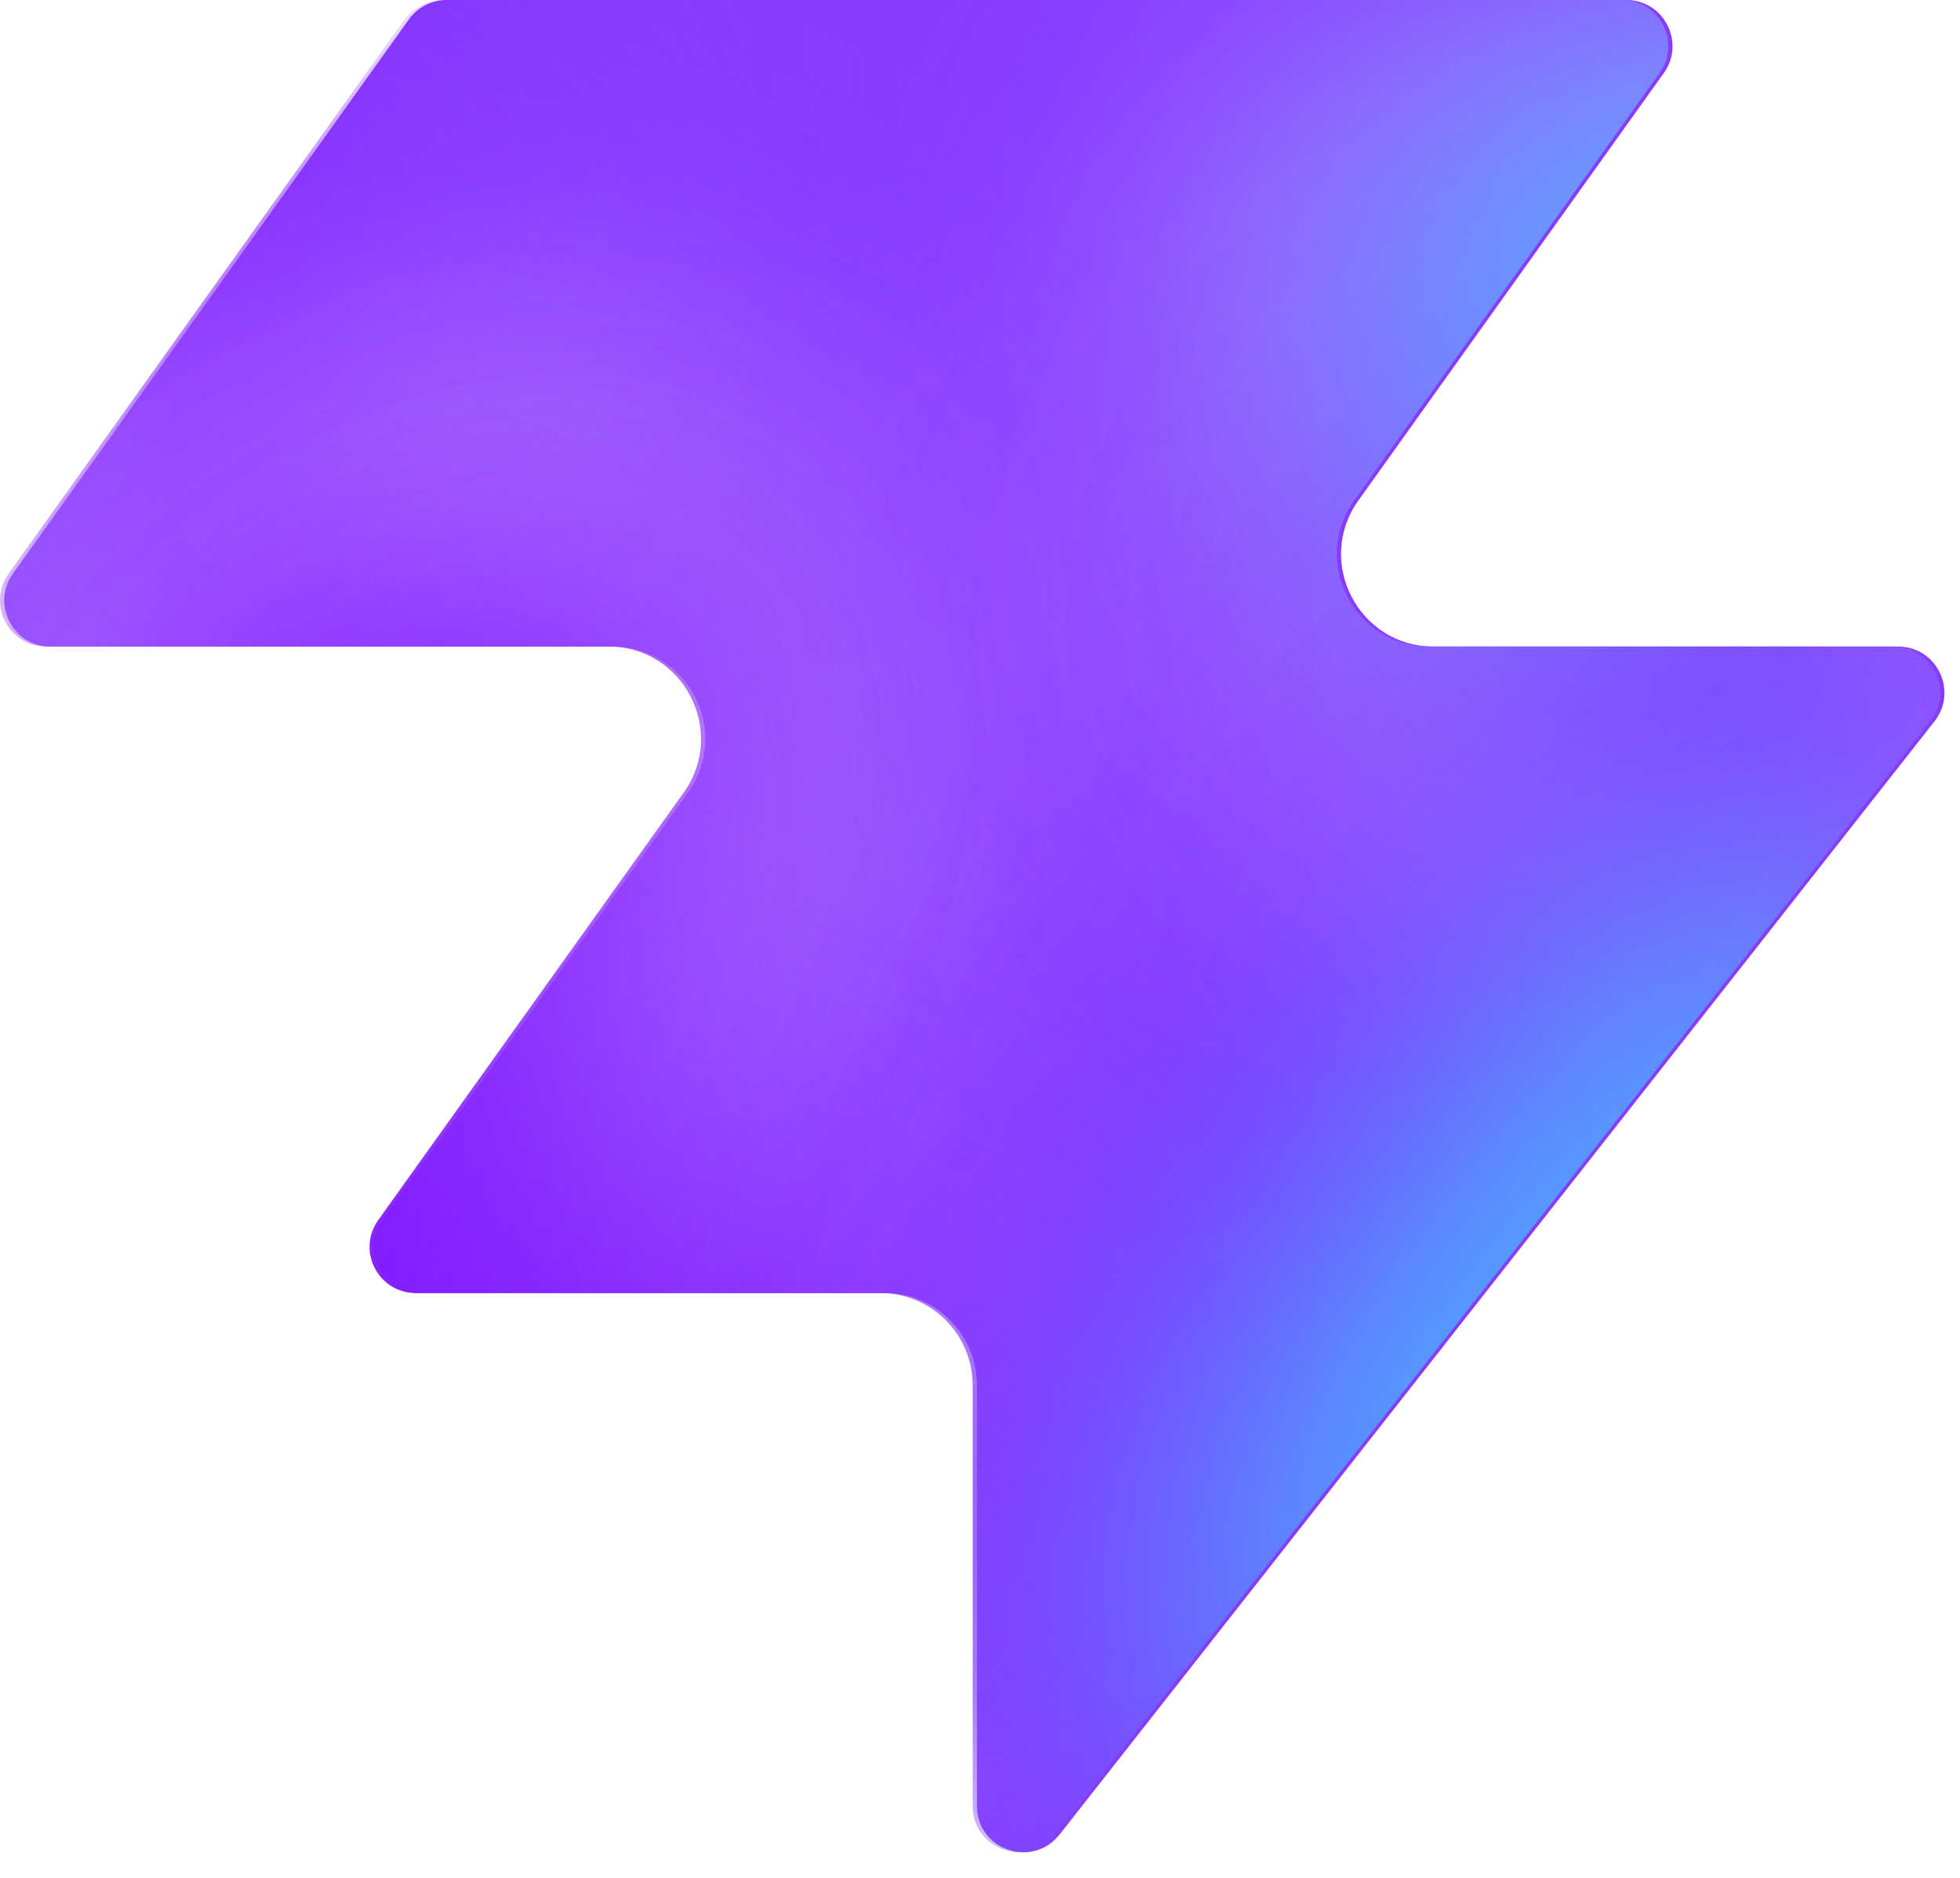
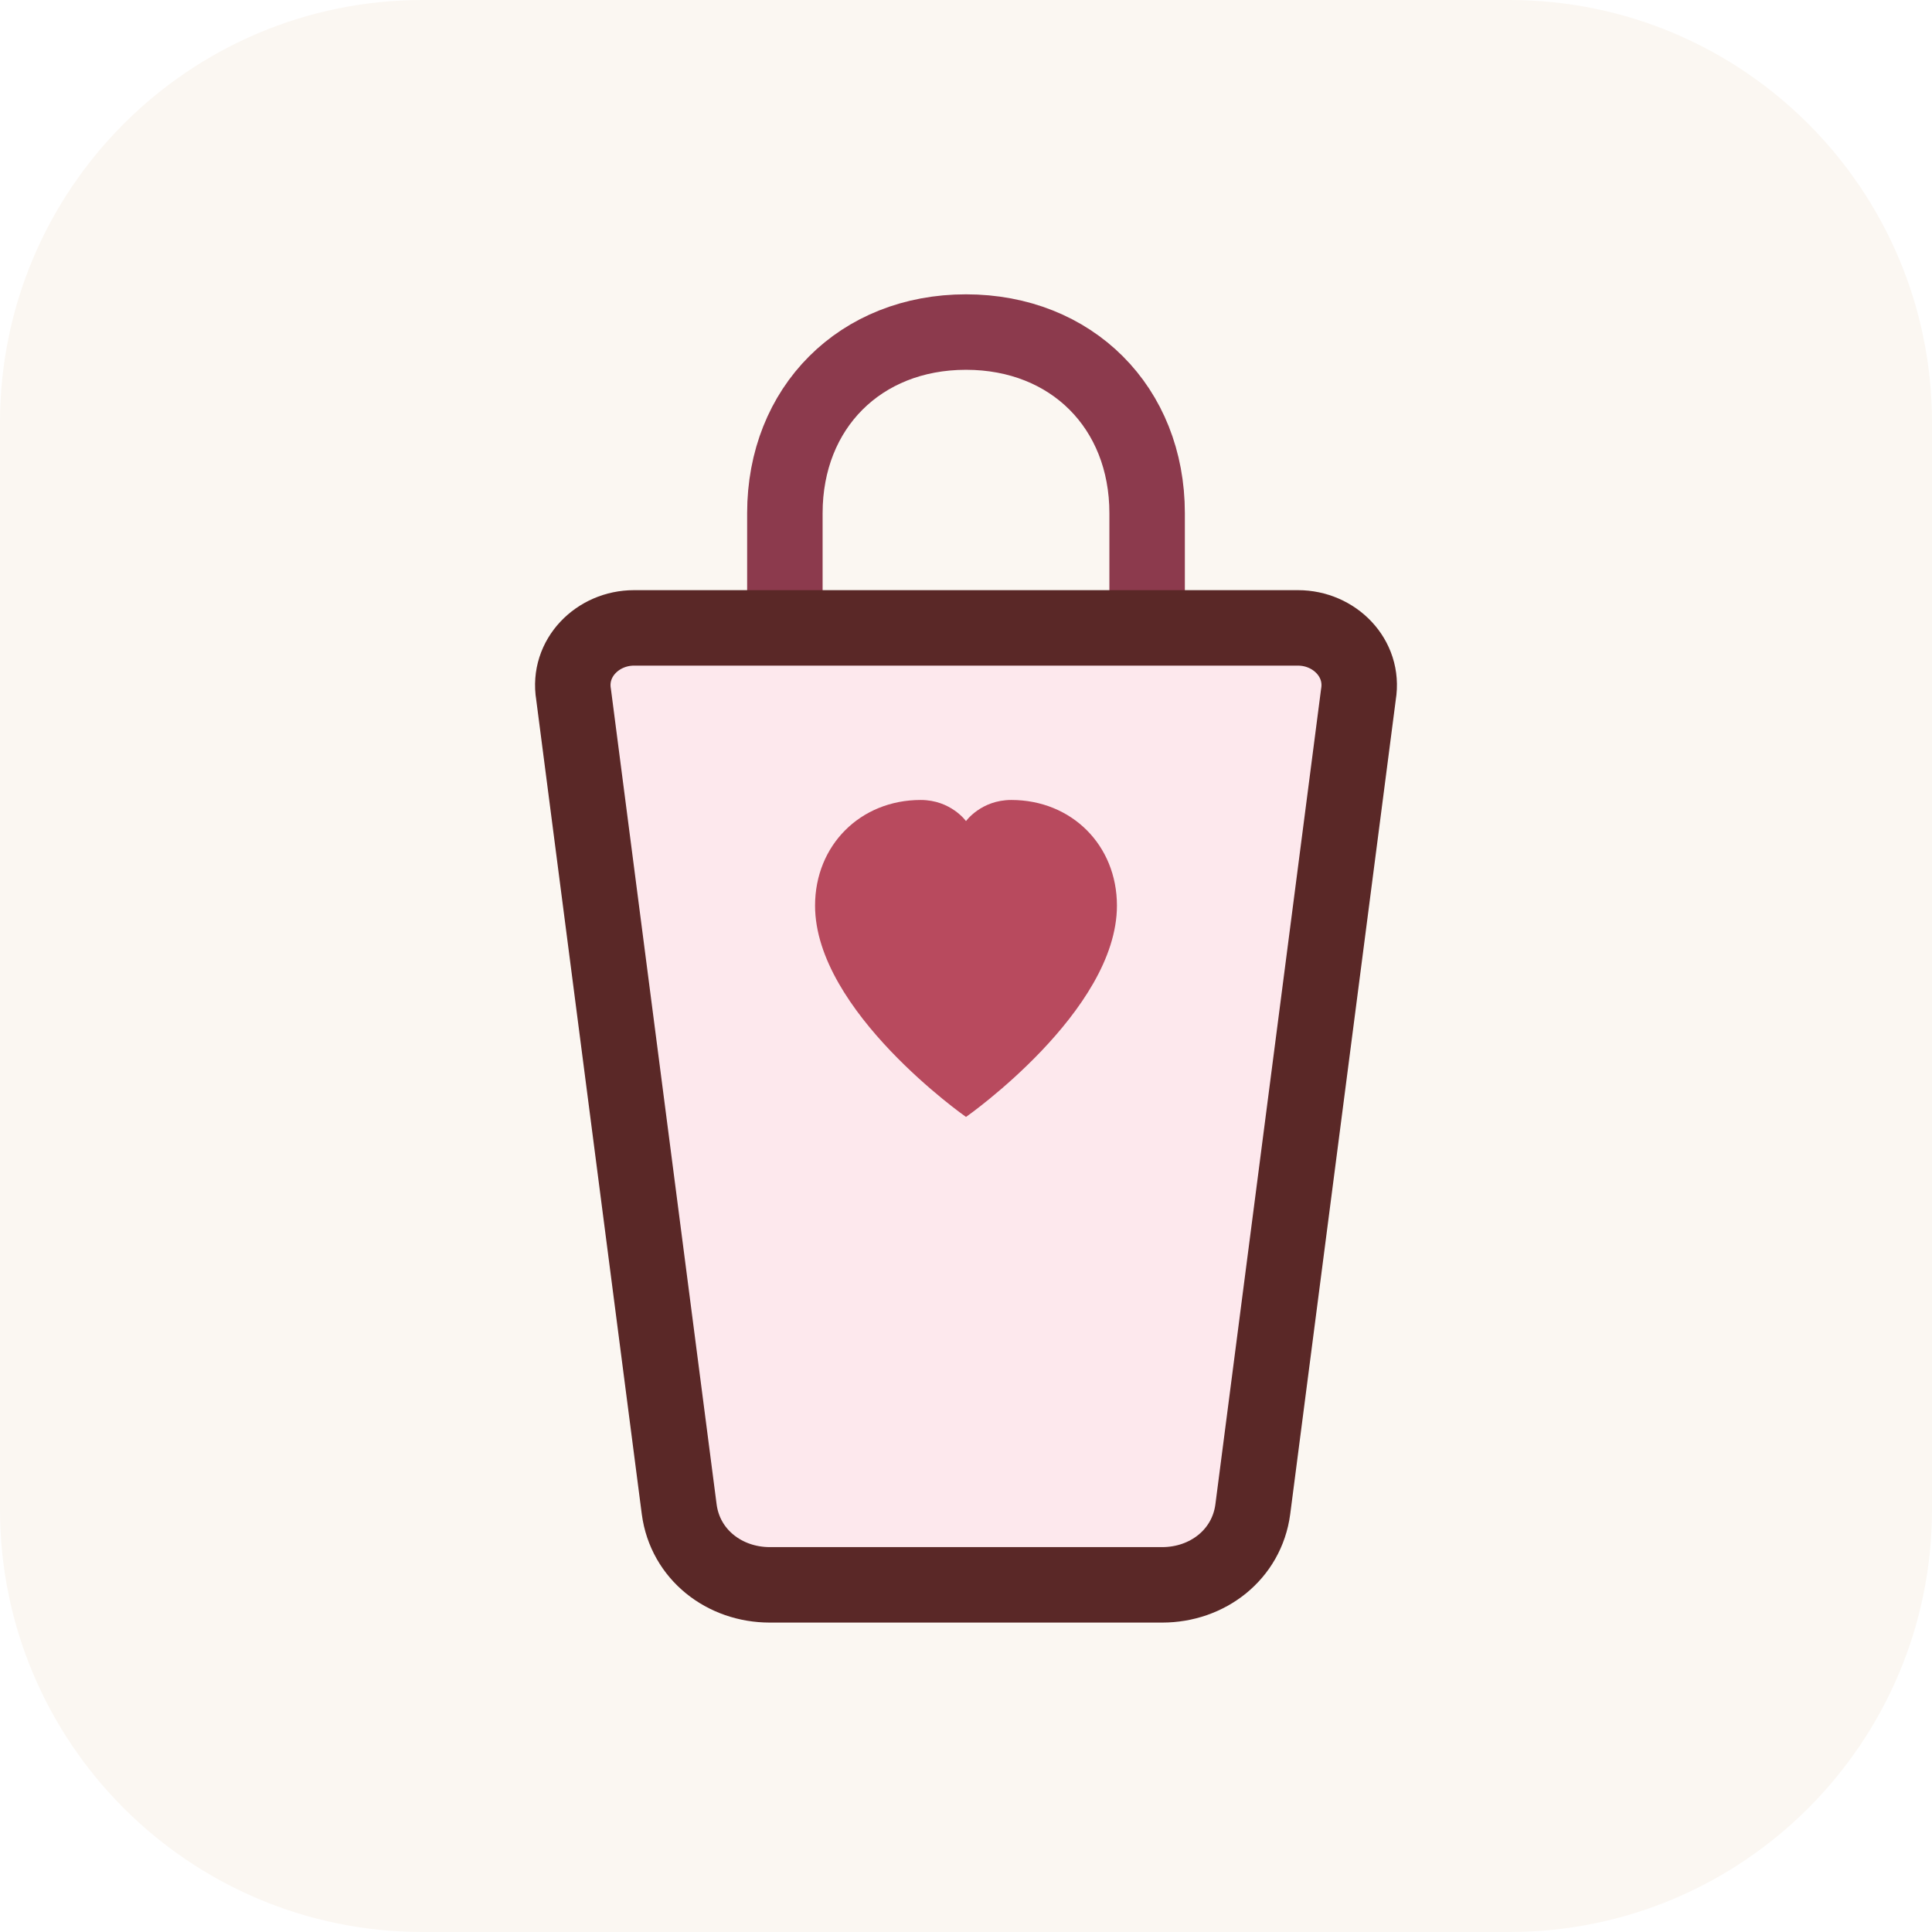
- <svg xmlns="http://www.w3.org/2000/svg" width="48" height="46" fill="none" viewBox="0 0 48 46">
-   <path fill="#863bff" d="M25.946 44.938c-.664.845-2.021.375-2.021-.698V33.937a2.26 2.26 0 0 0-2.262-2.262H10.287c-.92 0-1.456-1.04-.92-1.788l7.48-10.471c1.07-1.497 0-3.578-1.842-3.578H1.237c-.92 0-1.456-1.04-.92-1.788L10.013.474c.214-.297.556-.474.92-.474h28.894c.92 0 1.456 1.04.92 1.788l-7.48 10.471c-1.07 1.498 0 3.579 1.842 3.579h11.377c.943 0 1.473 1.088.89 1.83L25.947 44.94z" style="fill:#863bff;fill:color(display-p3 .525 .23 1);fill-opacity:1" />
-   <mask id="a" width="48" height="46" x="0" y="0" maskUnits="userSpaceOnUse" style="mask-type:alpha">
-     <path fill="#000" d="M25.842 44.938c-.664.844-2.021.375-2.021-.698V33.937a2.26 2.26 0 0 0-2.262-2.262H10.183c-.92 0-1.456-1.04-.92-1.788l7.48-10.471c1.07-1.498 0-3.579-1.842-3.579H1.133c-.92 0-1.456-1.04-.92-1.787L9.91.473c.214-.297.556-.474.92-.474h28.894c.92 0 1.456 1.04.92 1.788l-7.48 10.471c-1.07 1.498 0 3.578 1.842 3.578h11.377c.943 0 1.473 1.088.89 1.832L25.843 44.94z" style="fill:#000;fill-opacity:1" />
-   </mask>
-   <g mask="url(#a)">
-     <g filter="url(#b)">
-       <ellipse cx="5.508" cy="14.704" fill="#ede6ff" rx="5.508" ry="14.704" style="fill:#ede6ff;fill:color(display-p3 .927 .903 1);fill-opacity:1" transform="matrix(.00324 1 1 -.00324 -4.47 31.516)" />
-     </g>
-     <g filter="url(#c)">
-       <ellipse cx="10.399" cy="29.851" fill="#ede6ff" rx="10.399" ry="29.851" style="fill:#ede6ff;fill:color(display-p3 .927 .903 1);fill-opacity:1" transform="matrix(.00324 1 1 -.00324 -39.328 7.883)" />
-     </g>
-     <g filter="url(#d)">
-       <ellipse cx="5.508" cy="30.487" fill="#7e14ff" rx="5.508" ry="30.487" style="fill:#7e14ff;fill:color(display-p3 .492 .077 1);fill-opacity:1" transform="rotate(89.814 -25.913 -14.639)scale(1 -1)" />
-     </g>
-     <g filter="url(#e)">
-       <ellipse cx="5.508" cy="30.599" fill="#7e14ff" rx="5.508" ry="30.599" style="fill:#7e14ff;fill:color(display-p3 .492 .077 1);fill-opacity:1" transform="rotate(89.814 -32.644 -3.334)scale(1 -1)" />
-     </g>
-     <g filter="url(#f)">
-       <ellipse cx="5.508" cy="30.599" fill="#7e14ff" rx="5.508" ry="30.599" style="fill:#7e14ff;fill:color(display-p3 .492 .077 1);fill-opacity:1" transform="matrix(.00324 1 1 -.00324 -34.34 30.47)" />
-     </g>
-     <g filter="url(#g)">
-       <ellipse cx="14.072" cy="22.078" fill="#ede6ff" rx="14.072" ry="22.078" style="fill:#ede6ff;fill:color(display-p3 .927 .903 1);fill-opacity:1" transform="rotate(93.35 24.506 48.493)scale(-1 1)" />
-     </g>
-     <g filter="url(#h)">
-       <ellipse cx="3.47" cy="21.501" fill="#7e14ff" rx="3.47" ry="21.501" style="fill:#7e14ff;fill:color(display-p3 .492 .077 1);fill-opacity:1" transform="rotate(89.009 28.708 47.59)scale(-1 1)" />
-     </g>
-     <g filter="url(#i)">
-       <ellipse cx="3.47" cy="21.501" fill="#7e14ff" rx="3.47" ry="21.501" style="fill:#7e14ff;fill:color(display-p3 .492 .077 1);fill-opacity:1" transform="rotate(89.009 28.708 47.59)scale(-1 1)" />
-     </g>
-     <g filter="url(#j)">
-       <ellipse cx=".387" cy="8.972" fill="#7e14ff" rx="4.407" ry="29.108" style="fill:#7e14ff;fill:color(display-p3 .492 .077 1);fill-opacity:1" transform="rotate(39.51 .387 8.972)" />
-     </g>
-     <g filter="url(#k)">
-       <ellipse cx="47.523" cy="-6.092" fill="#7e14ff" rx="4.407" ry="29.108" style="fill:#7e14ff;fill:color(display-p3 .492 .077 1);fill-opacity:1" transform="rotate(37.892 47.523 -6.092)" />
-     </g>
-     <g filter="url(#l)">
-       <ellipse cx="41.412" cy="6.333" fill="#47bfff" rx="5.971" ry="9.665" style="fill:#47bfff;fill:color(display-p3 .28 .748 1);fill-opacity:1" transform="rotate(37.892 41.412 6.333)" />
-     </g>
-     <g filter="url(#m)">
-       <ellipse cx="-1.879" cy="38.332" fill="#7e14ff" rx="4.407" ry="29.108" style="fill:#7e14ff;fill:color(display-p3 .492 .077 1);fill-opacity:1" transform="rotate(37.892 -1.88 38.332)" />
-     </g>
-     <g filter="url(#n)">
-       <ellipse cx="-1.879" cy="38.332" fill="#7e14ff" rx="4.407" ry="29.108" style="fill:#7e14ff;fill:color(display-p3 .492 .077 1);fill-opacity:1" transform="rotate(37.892 -1.88 38.332)" />
-     </g>
-     <g filter="url(#o)">
-       <ellipse cx="35.651" cy="29.907" fill="#7e14ff" rx="4.407" ry="29.108" style="fill:#7e14ff;fill:color(display-p3 .492 .077 1);fill-opacity:1" transform="rotate(37.892 35.651 29.907)" />
-     </g>
-     <g filter="url(#p)">
-       <ellipse cx="38.418" cy="32.4" fill="#47bfff" rx="5.971" ry="15.297" style="fill:#47bfff;fill:color(display-p3 .28 .748 1);fill-opacity:1" transform="rotate(37.892 38.418 32.4)" />
-     </g>
-   </g>
-   <defs>
-     <filter id="b" width="60.045" height="41.654" x="-19.77" y="16.149" color-interpolation-filters="sRGB" filterUnits="userSpaceOnUse">
-       <feFlood flood-opacity="0" result="BackgroundImageFix" />
-       <feBlend in="SourceGraphic" in2="BackgroundImageFix" result="shape" />
-       <feGaussianBlur result="effect1_foregroundBlur_2002_17158" stdDeviation="7.659" />
-     </filter>
-     <filter id="c" width="90.34" height="51.437" x="-54.613" y="-7.533" color-interpolation-filters="sRGB" filterUnits="userSpaceOnUse">
-       <feFlood flood-opacity="0" result="BackgroundImageFix" />
-       <feBlend in="SourceGraphic" in2="BackgroundImageFix" result="shape" />
-       <feGaussianBlur result="effect1_foregroundBlur_2002_17158" stdDeviation="7.659" />
-     </filter>
-     <filter id="d" width="79.355" height="29.4" x="-49.64" y="2.03" color-interpolation-filters="sRGB" filterUnits="userSpaceOnUse">
-       <feFlood flood-opacity="0" result="BackgroundImageFix" />
-       <feBlend in="SourceGraphic" in2="BackgroundImageFix" result="shape" />
-       <feGaussianBlur result="effect1_foregroundBlur_2002_17158" stdDeviation="4.596" />
-     </filter>
-     <filter id="e" width="79.579" height="29.4" x="-45.045" y="20.029" color-interpolation-filters="sRGB" filterUnits="userSpaceOnUse">
-       <feFlood flood-opacity="0" result="BackgroundImageFix" />
-       <feBlend in="SourceGraphic" in2="BackgroundImageFix" result="shape" />
-       <feGaussianBlur result="effect1_foregroundBlur_2002_17158" stdDeviation="4.596" />
-     </filter>
-     <filter id="f" width="79.579" height="29.4" x="-43.513" y="21.178" color-interpolation-filters="sRGB" filterUnits="userSpaceOnUse">
-       <feFlood flood-opacity="0" result="BackgroundImageFix" />
-       <feBlend in="SourceGraphic" in2="BackgroundImageFix" result="shape" />
-       <feGaussianBlur result="effect1_foregroundBlur_2002_17158" stdDeviation="4.596" />
-     </filter>
-     <filter id="g" width="74.749" height="58.852" x="15.756" y="-17.901" color-interpolation-filters="sRGB" filterUnits="userSpaceOnUse">
-       <feFlood flood-opacity="0" result="BackgroundImageFix" />
-       <feBlend in="SourceGraphic" in2="BackgroundImageFix" result="shape" />
-       <feGaussianBlur result="effect1_foregroundBlur_2002_17158" stdDeviation="7.659" />
-     </filter>
-     <filter id="h" width="61.377" height="25.362" x="23.548" y="2.284" color-interpolation-filters="sRGB" filterUnits="userSpaceOnUse">
-       <feFlood flood-opacity="0" result="BackgroundImageFix" />
-       <feBlend in="SourceGraphic" in2="BackgroundImageFix" result="shape" />
-       <feGaussianBlur result="effect1_foregroundBlur_2002_17158" stdDeviation="4.596" />
-     </filter>
-     <filter id="i" width="61.377" height="25.362" x="23.548" y="2.284" color-interpolation-filters="sRGB" filterUnits="userSpaceOnUse">
-       <feFlood flood-opacity="0" result="BackgroundImageFix" />
-       <feBlend in="SourceGraphic" in2="BackgroundImageFix" result="shape" />
-       <feGaussianBlur result="effect1_foregroundBlur_2002_17158" stdDeviation="4.596" />
-     </filter>
-     <filter id="j" width="56.045" height="63.649" x="-27.636" y="-22.853" color-interpolation-filters="sRGB" filterUnits="userSpaceOnUse">
-       <feFlood flood-opacity="0" result="BackgroundImageFix" />
-       <feBlend in="SourceGraphic" in2="BackgroundImageFix" result="shape" />
-       <feGaussianBlur result="effect1_foregroundBlur_2002_17158" stdDeviation="4.596" />
-     </filter>
-     <filter id="k" width="54.814" height="64.646" x="20.116" y="-38.415" color-interpolation-filters="sRGB" filterUnits="userSpaceOnUse">
-       <feFlood flood-opacity="0" result="BackgroundImageFix" />
-       <feBlend in="SourceGraphic" in2="BackgroundImageFix" result="shape" />
-       <feGaussianBlur result="effect1_foregroundBlur_2002_17158" stdDeviation="4.596" />
-     </filter>
-     <filter id="l" width="33.541" height="35.313" x="24.641" y="-11.323" color-interpolation-filters="sRGB" filterUnits="userSpaceOnUse">
-       <feFlood flood-opacity="0" result="BackgroundImageFix" />
-       <feBlend in="SourceGraphic" in2="BackgroundImageFix" result="shape" />
-       <feGaussianBlur result="effect1_foregroundBlur_2002_17158" stdDeviation="4.596" />
-     </filter>
-     <filter id="m" width="54.814" height="64.646" x="-29.286" y="6.009" color-interpolation-filters="sRGB" filterUnits="userSpaceOnUse">
-       <feFlood flood-opacity="0" result="BackgroundImageFix" />
-       <feBlend in="SourceGraphic" in2="BackgroundImageFix" result="shape" />
-       <feGaussianBlur result="effect1_foregroundBlur_2002_17158" stdDeviation="4.596" />
-     </filter>
-     <filter id="n" width="54.814" height="64.646" x="-29.286" y="6.009" color-interpolation-filters="sRGB" filterUnits="userSpaceOnUse">
-       <feFlood flood-opacity="0" result="BackgroundImageFix" />
-       <feBlend in="SourceGraphic" in2="BackgroundImageFix" result="shape" />
-       <feGaussianBlur result="effect1_foregroundBlur_2002_17158" stdDeviation="4.596" />
-     </filter>
-     <filter id="o" width="54.814" height="64.646" x="8.244" y="-2.416" color-interpolation-filters="sRGB" filterUnits="userSpaceOnUse">
-       <feFlood flood-opacity="0" result="BackgroundImageFix" />
-       <feBlend in="SourceGraphic" in2="BackgroundImageFix" result="shape" />
-       <feGaussianBlur result="effect1_foregroundBlur_2002_17158" stdDeviation="4.596" />
-     </filter>
-     <filter id="p" width="39.409" height="43.623" x="18.713" y="10.588" color-interpolation-filters="sRGB" filterUnits="userSpaceOnUse">
-       <feFlood flood-opacity="0" result="BackgroundImageFix" />
-       <feBlend in="SourceGraphic" in2="BackgroundImageFix" result="shape" />
-       <feGaussianBlur result="effect1_foregroundBlur_2002_17158" stdDeviation="4.596" />
-     </filter>
-   </defs>
+ <svg xmlns="http://www.w3.org/2000/svg" viewBox="0 0 64 64" width="64" height="64" fill="none">
+   <rect width="64" height="64" rx="14" fill="#FBF7F2" />
+   <path d="M26 23 V17 C26 13.5 28.5 11 32 11 C35.5 11 38 13.5 38 17 V23" stroke="#8C3A4D" stroke-width="2.5" stroke-linecap="round" />
+   <path d="M19 23 L22.5 50 C22.7 51.5 24 52.5 25.5 52.5 H38.5 C40 52.5 41.3 51.5 41.5 50 L45 23 C45.2 21.8 44.2 20.8 43 20.8 H21 C19.8 20.8 18.8 21.8 19 23 Z" fill="#FDE8ED" stroke="#5A2827" stroke-width="2.5" stroke-linejoin="round" />
+   <path d="M32 37 C32 37 27 33.5 27 30 C27 28 28.5 26.5 30.5 26.5 C31.5 26.5 32 27.2 32 27.2 C32 27.2 32.5 26.5 33.5 26.5 C35.5 26.5 37 28 37 30 C37 33.5 32 37 32 37 Z" fill="#B84A5E" />
</svg>
